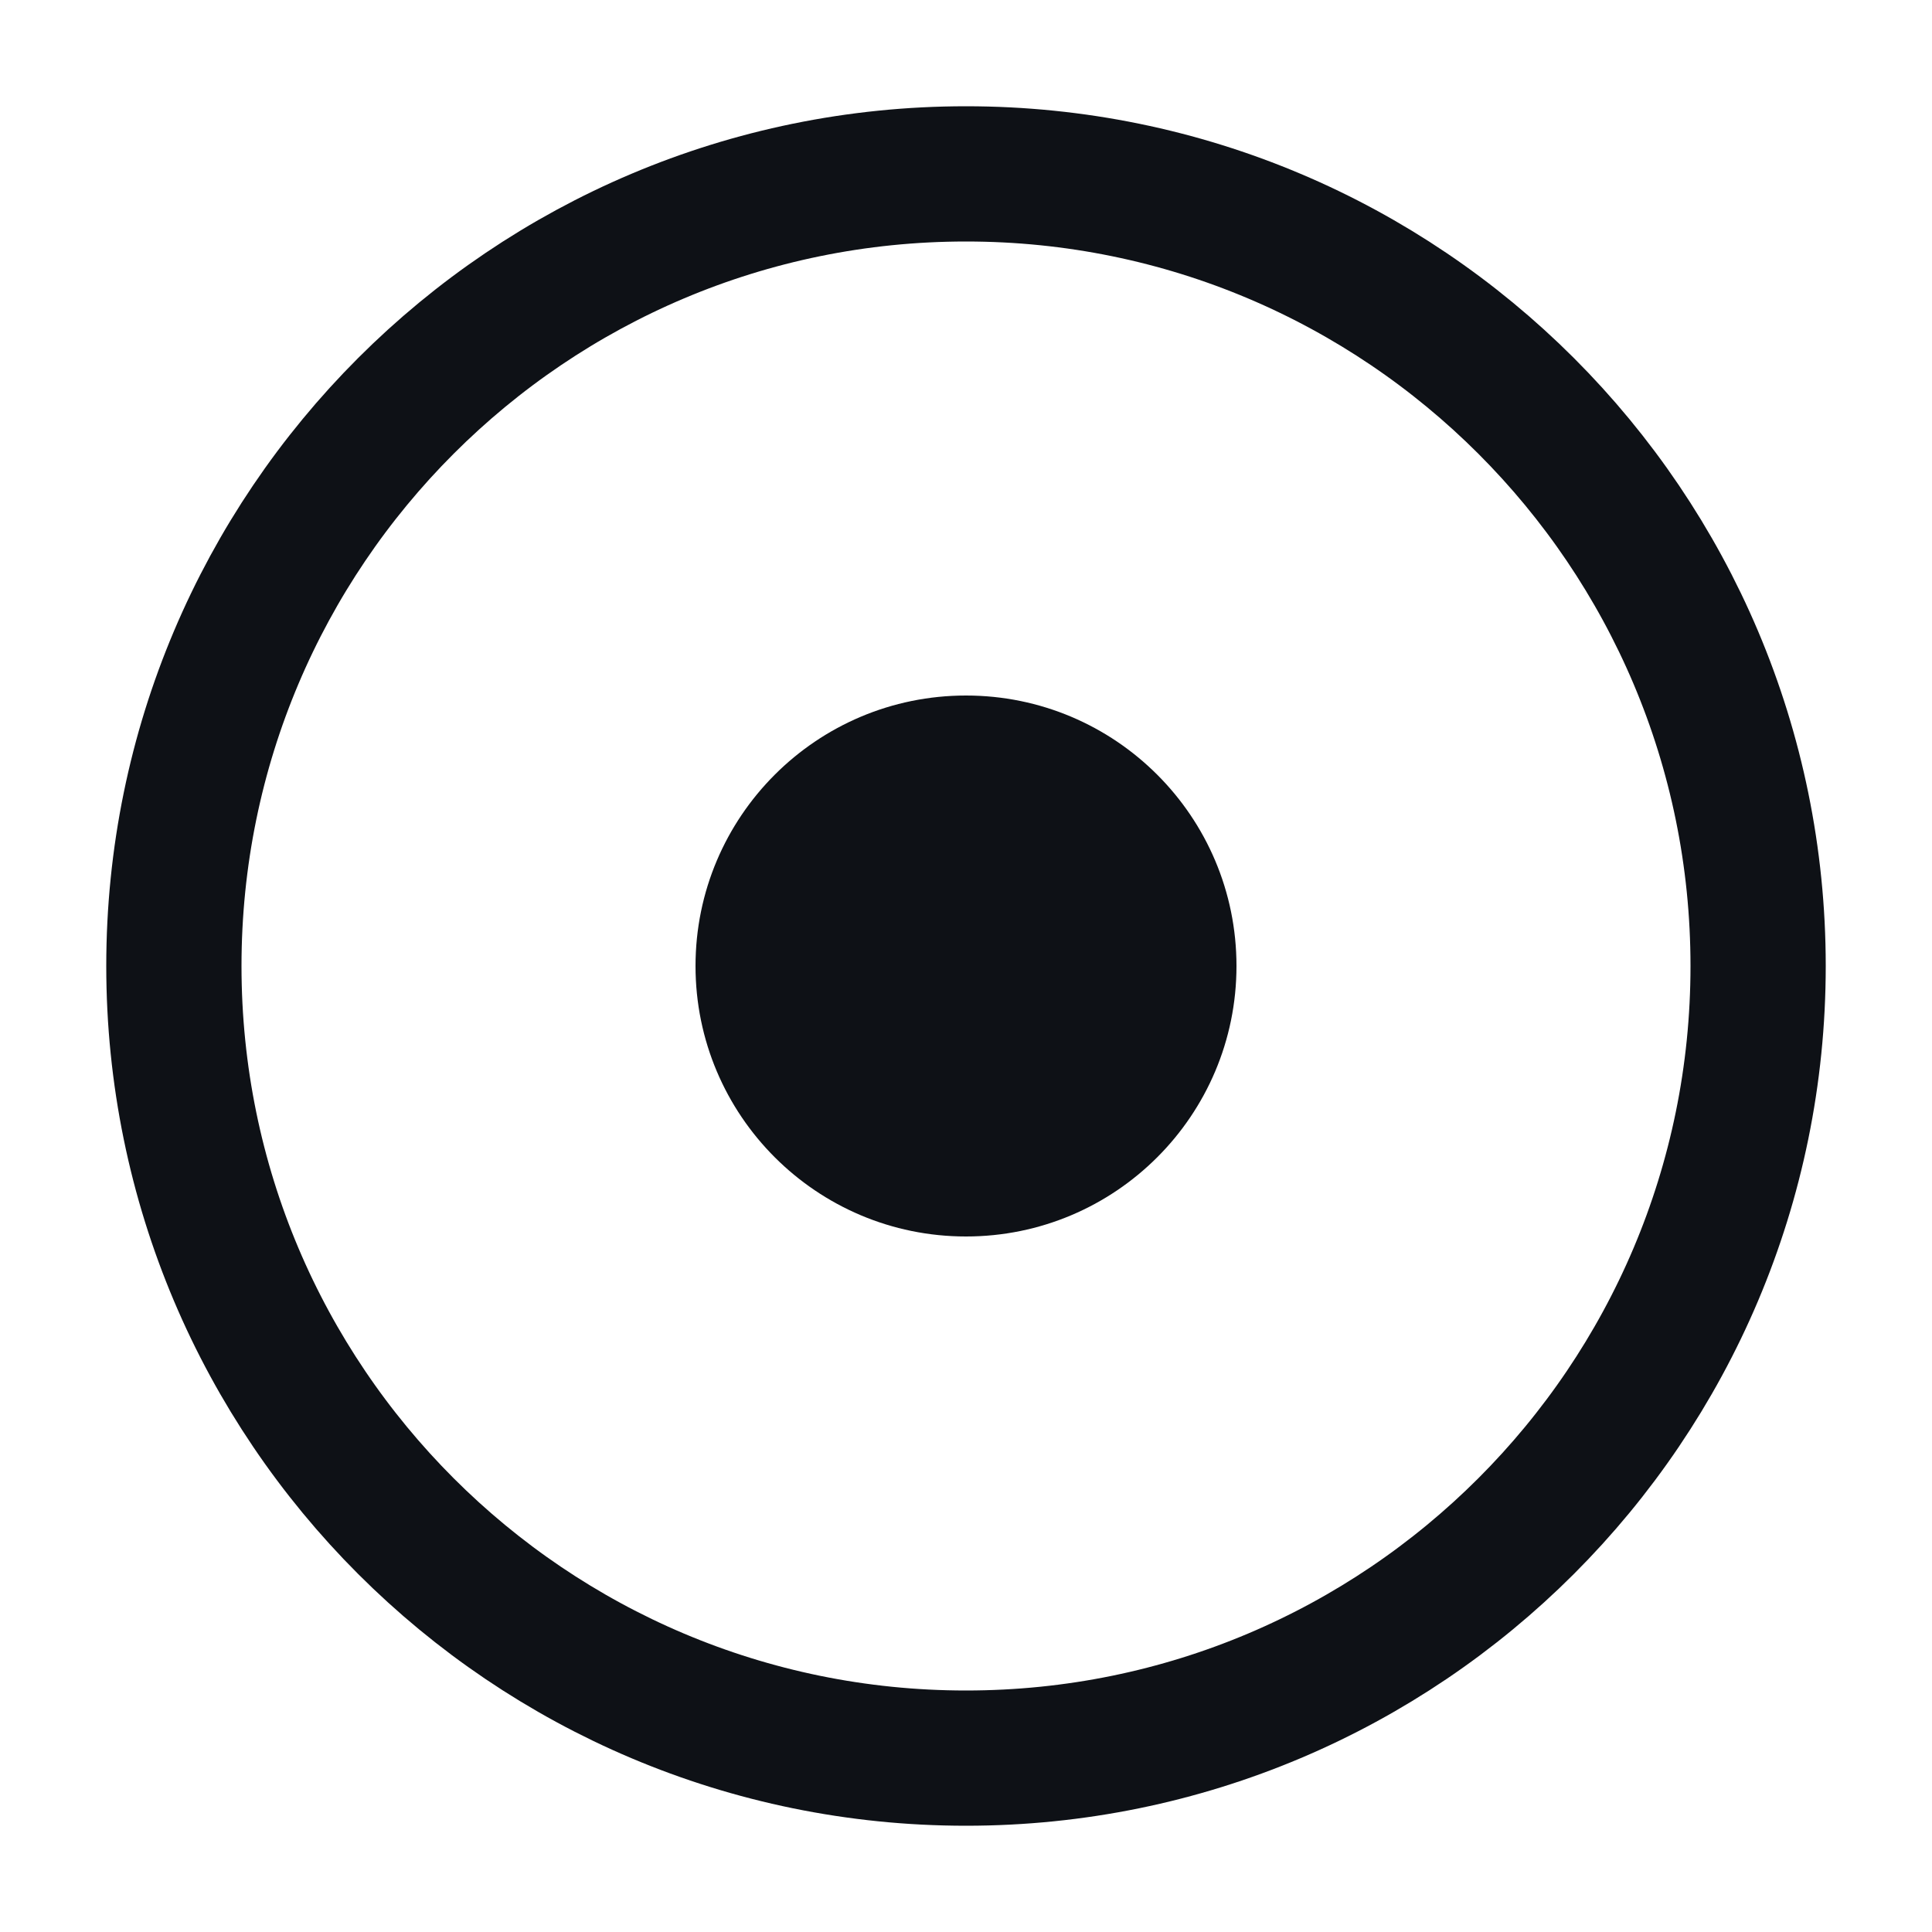
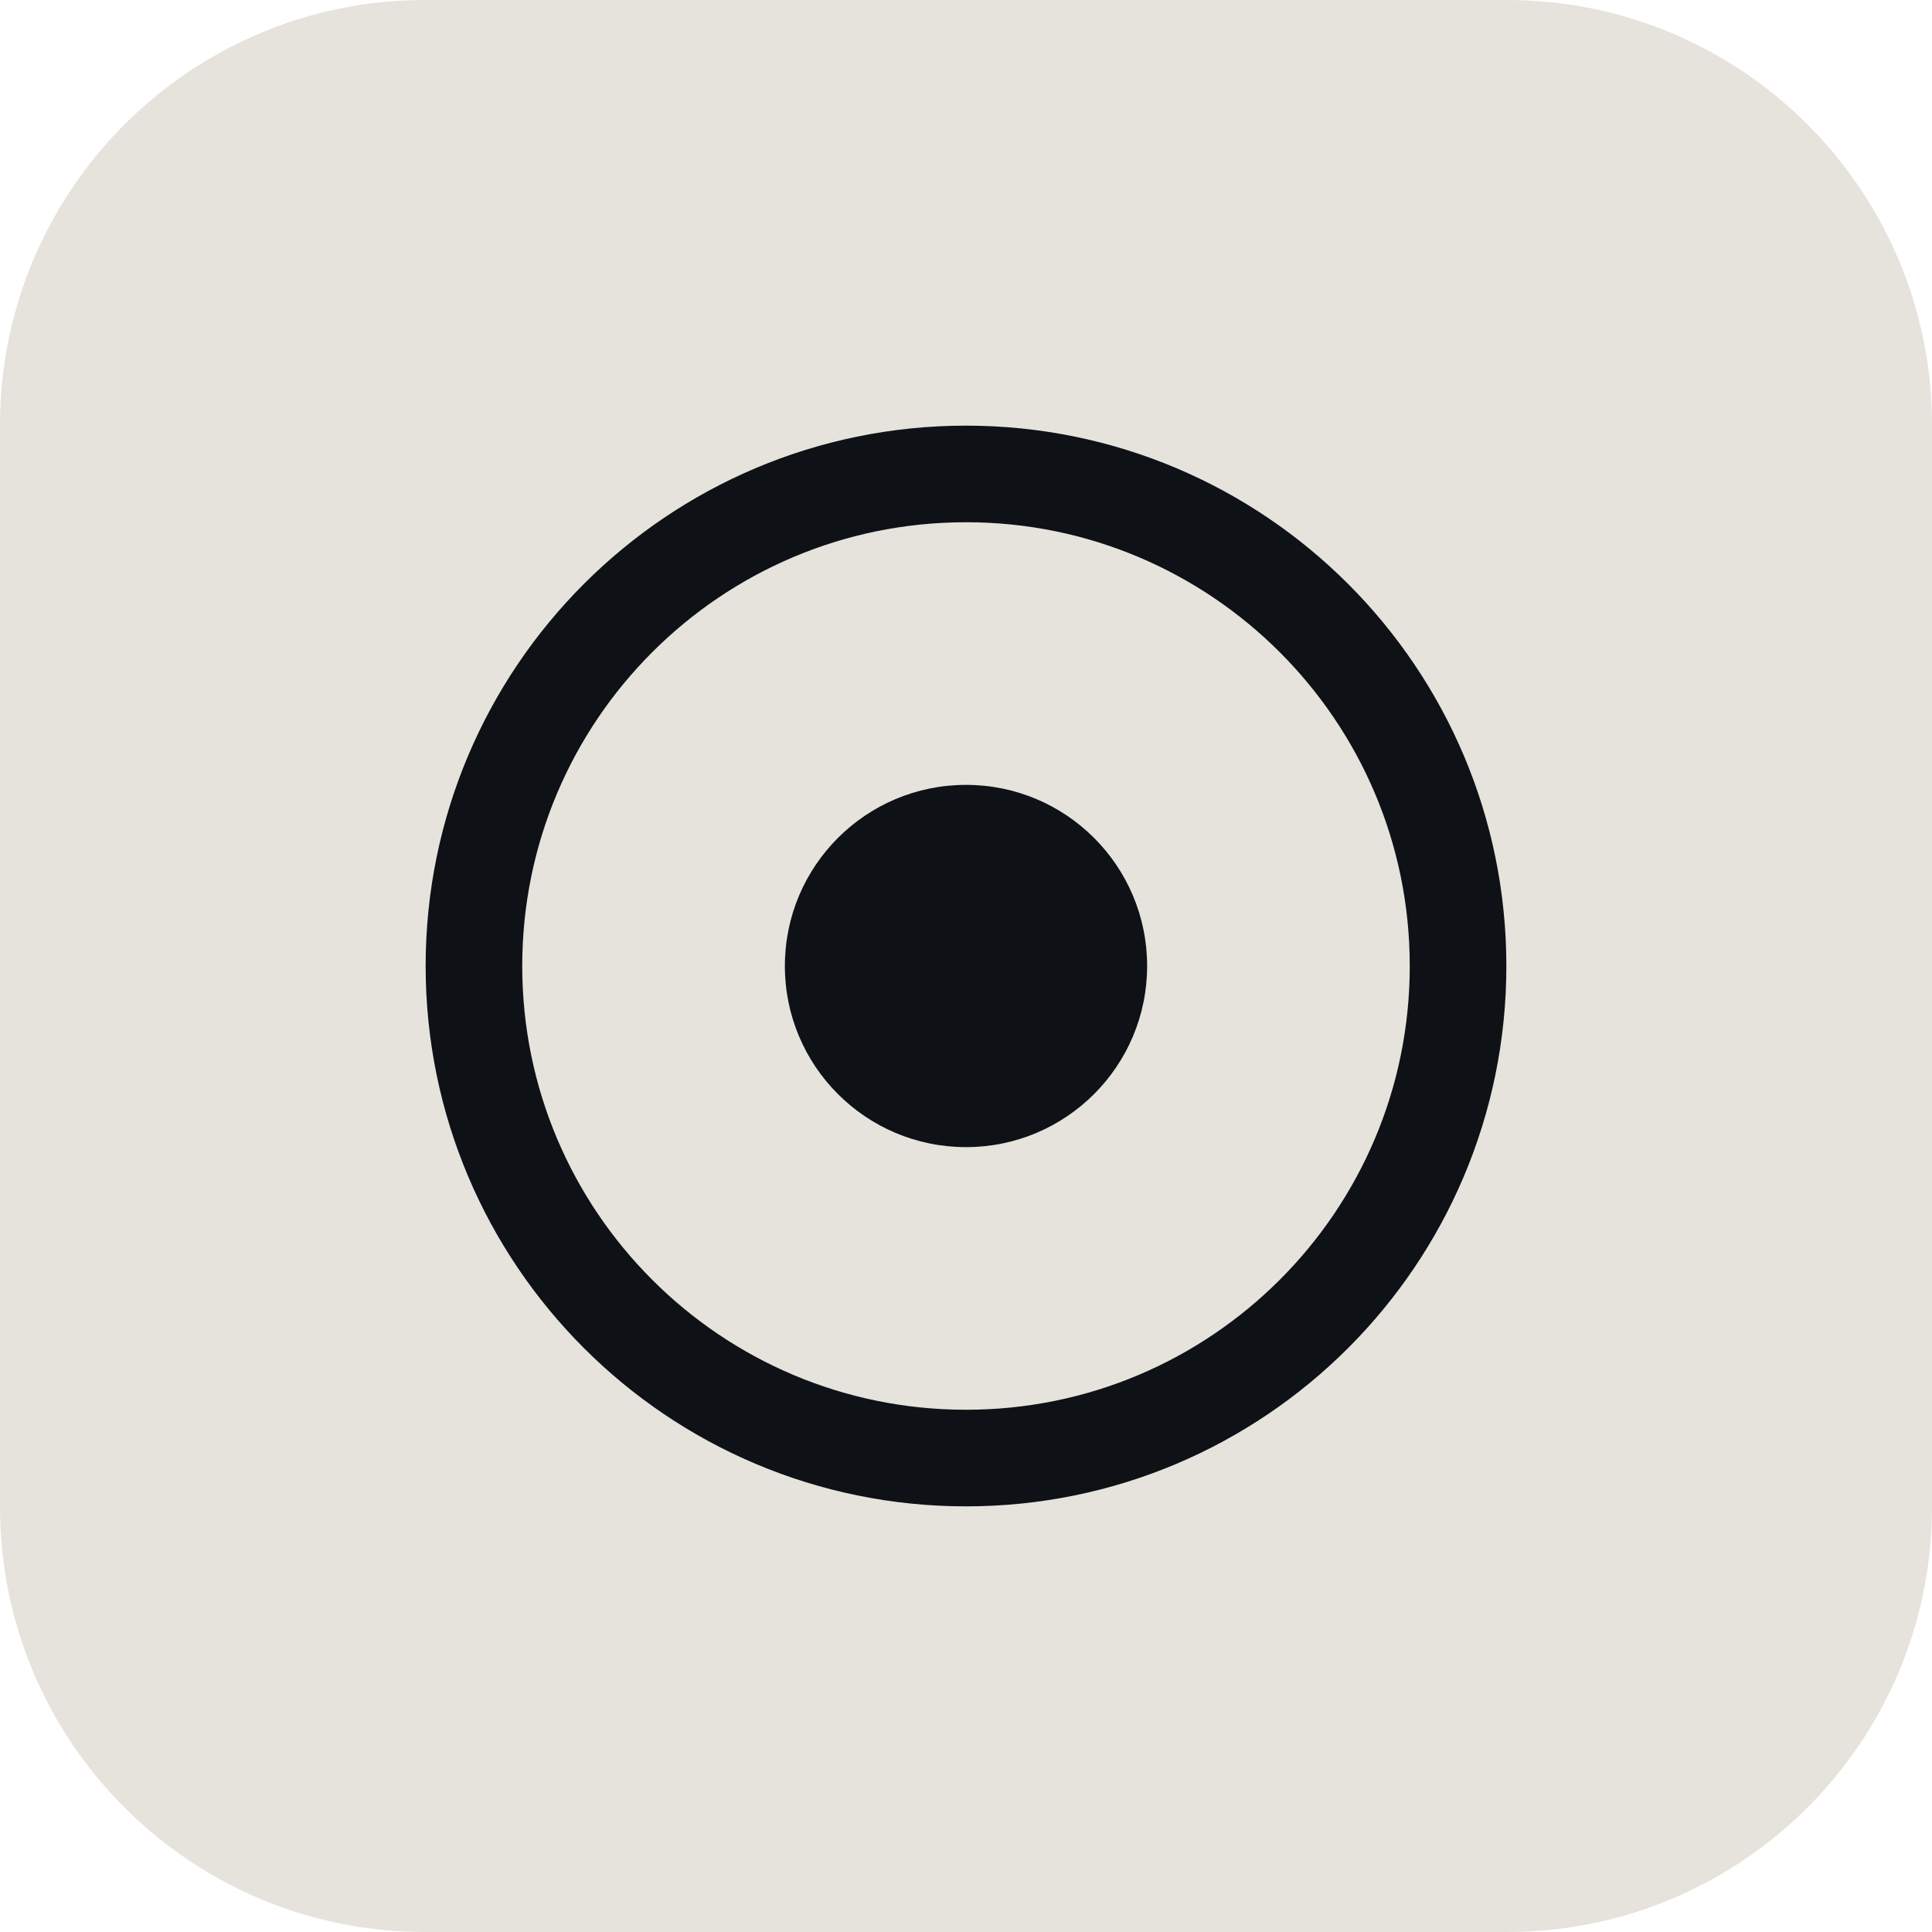
- <svg xmlns="http://www.w3.org/2000/svg" viewBox="0 0 100 100">
-   <circle cx="50" cy="50" r="41" fill="none" stroke="#0E1116" stroke-width="7" />
-   <circle cx="50" cy="50" r="14" fill="#0E1116" />
+ <svg xmlns="http://www.w3.org/2000/svg" viewBox="0 0 320 320">
+   <rect width="320" height="320" rx="70.4" fill="#E6E3DC" />
+   <circle cx="160" cy="160" r="81.5" fill="none" stroke="#0E1116" stroke-width="16" />
+   <circle cx="160" cy="160" r="30" fill="#0E1116" />
</svg>
